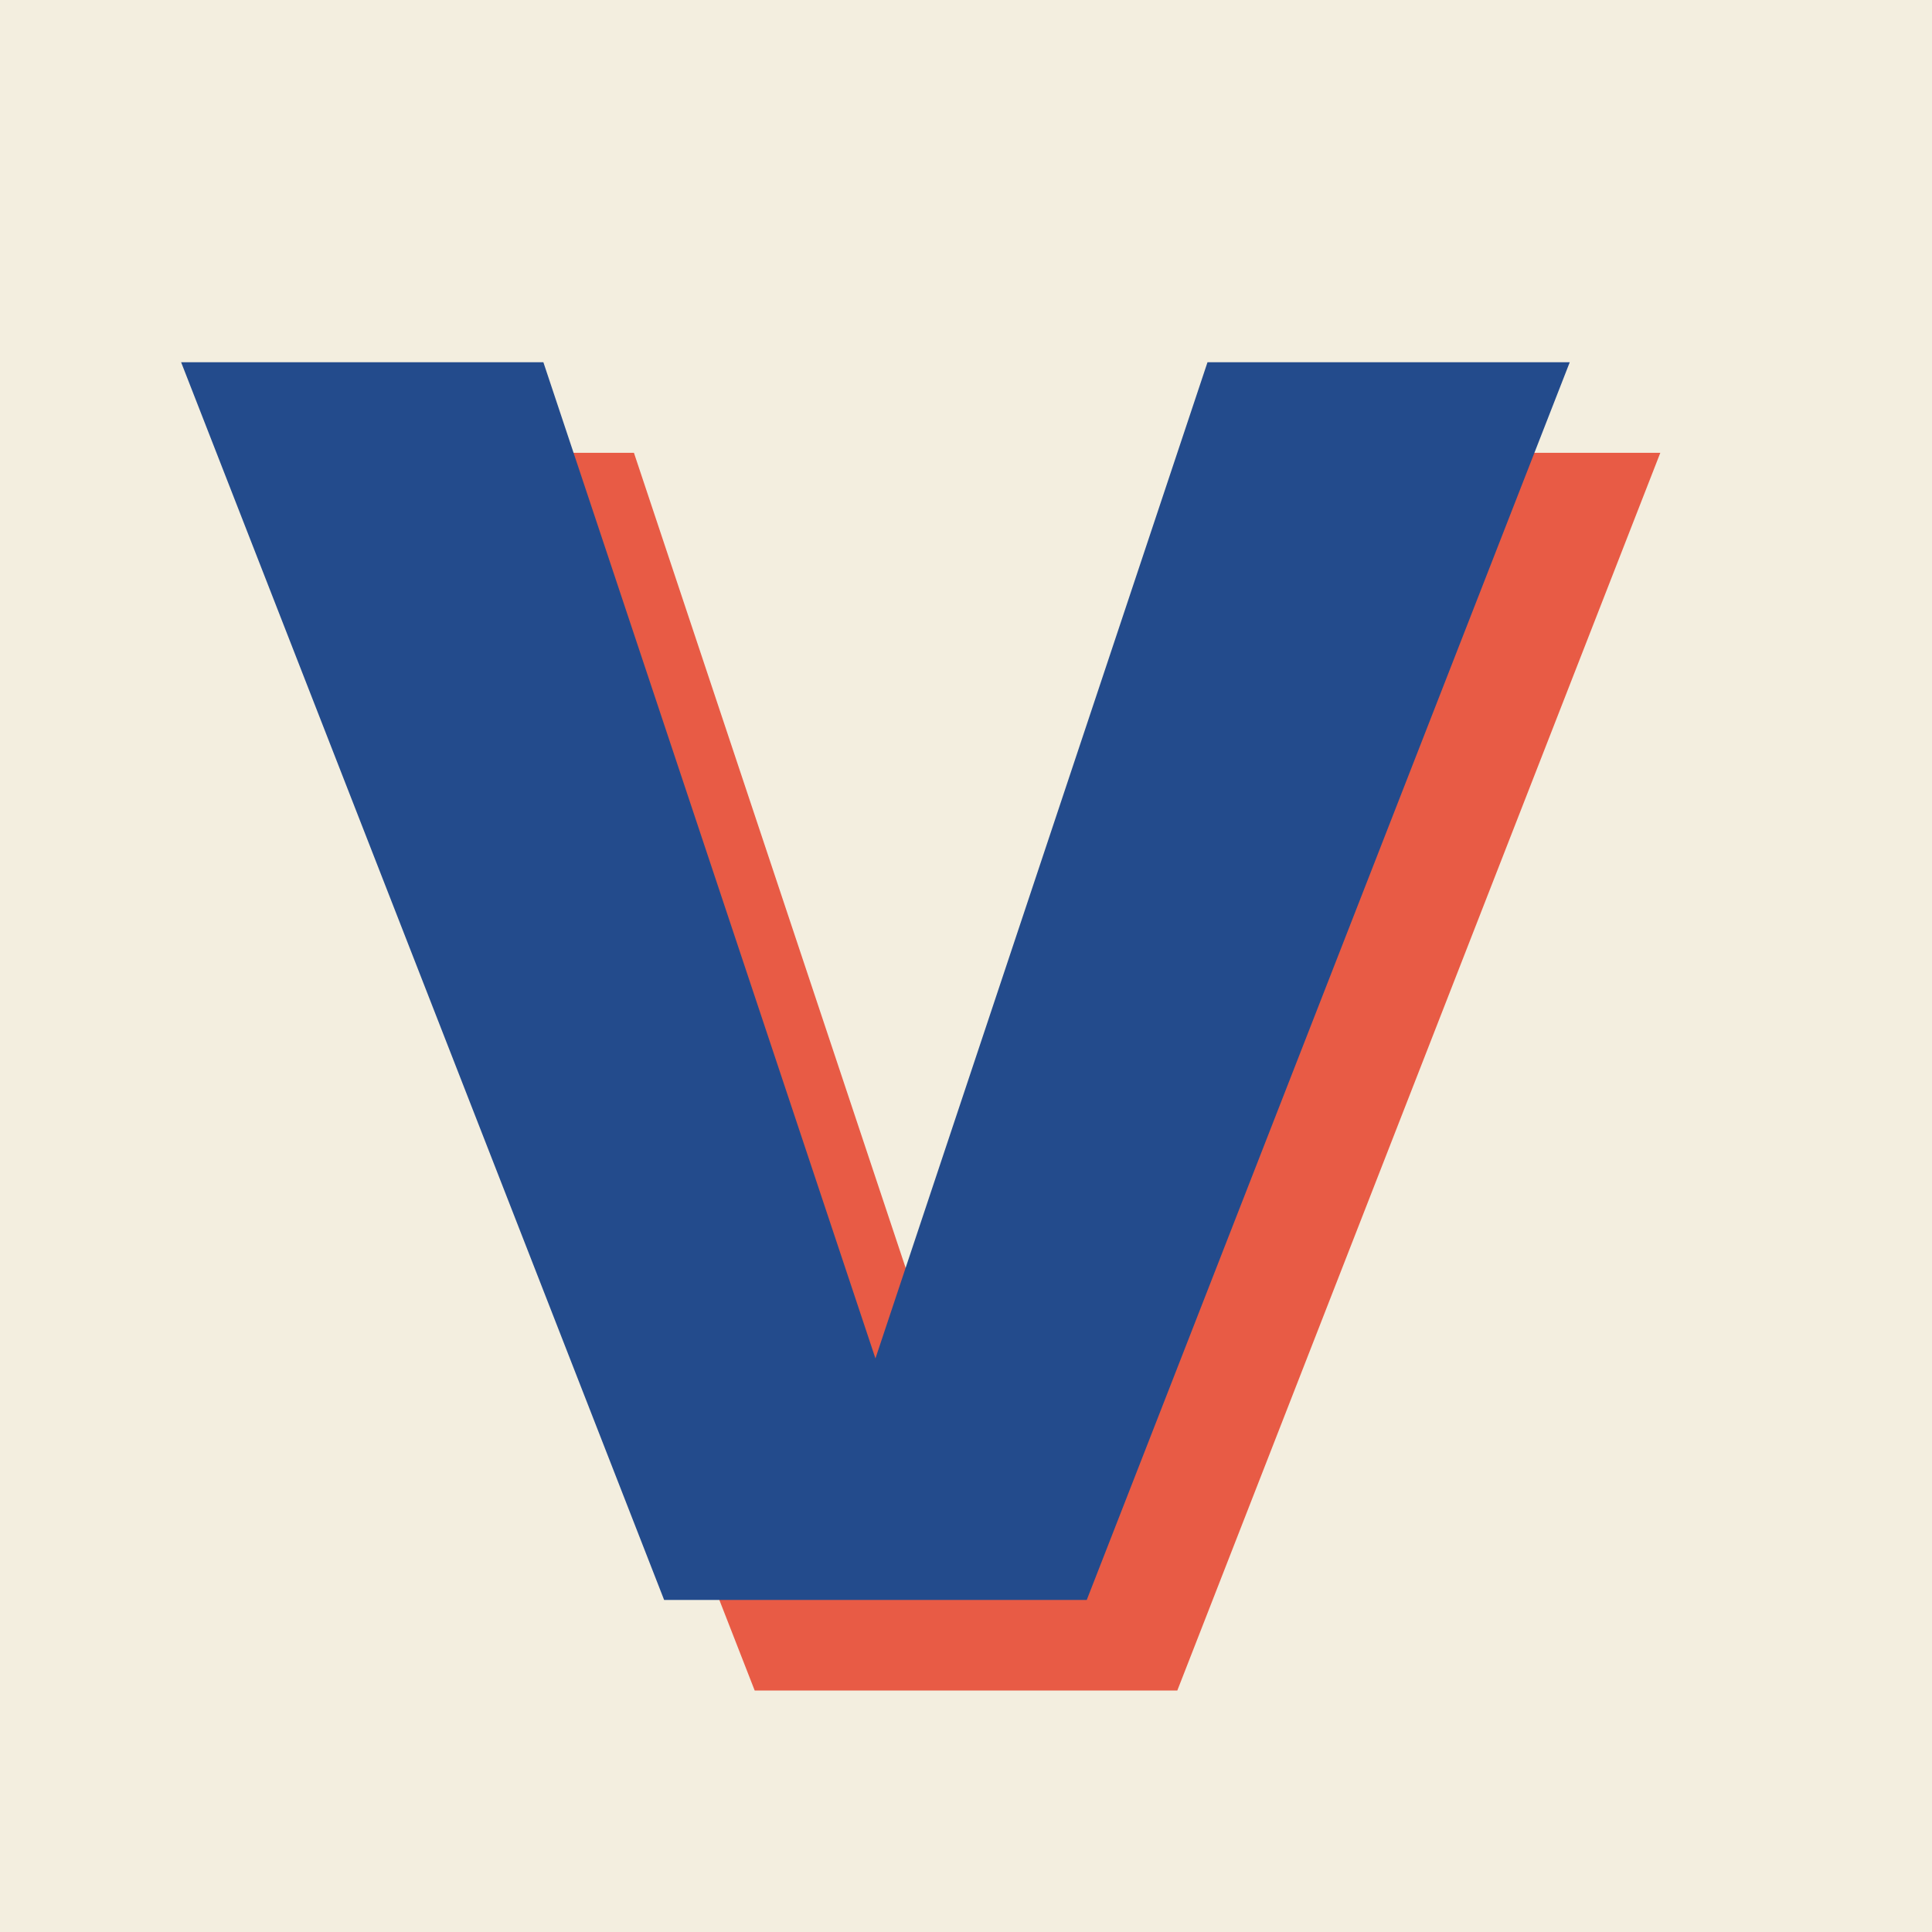
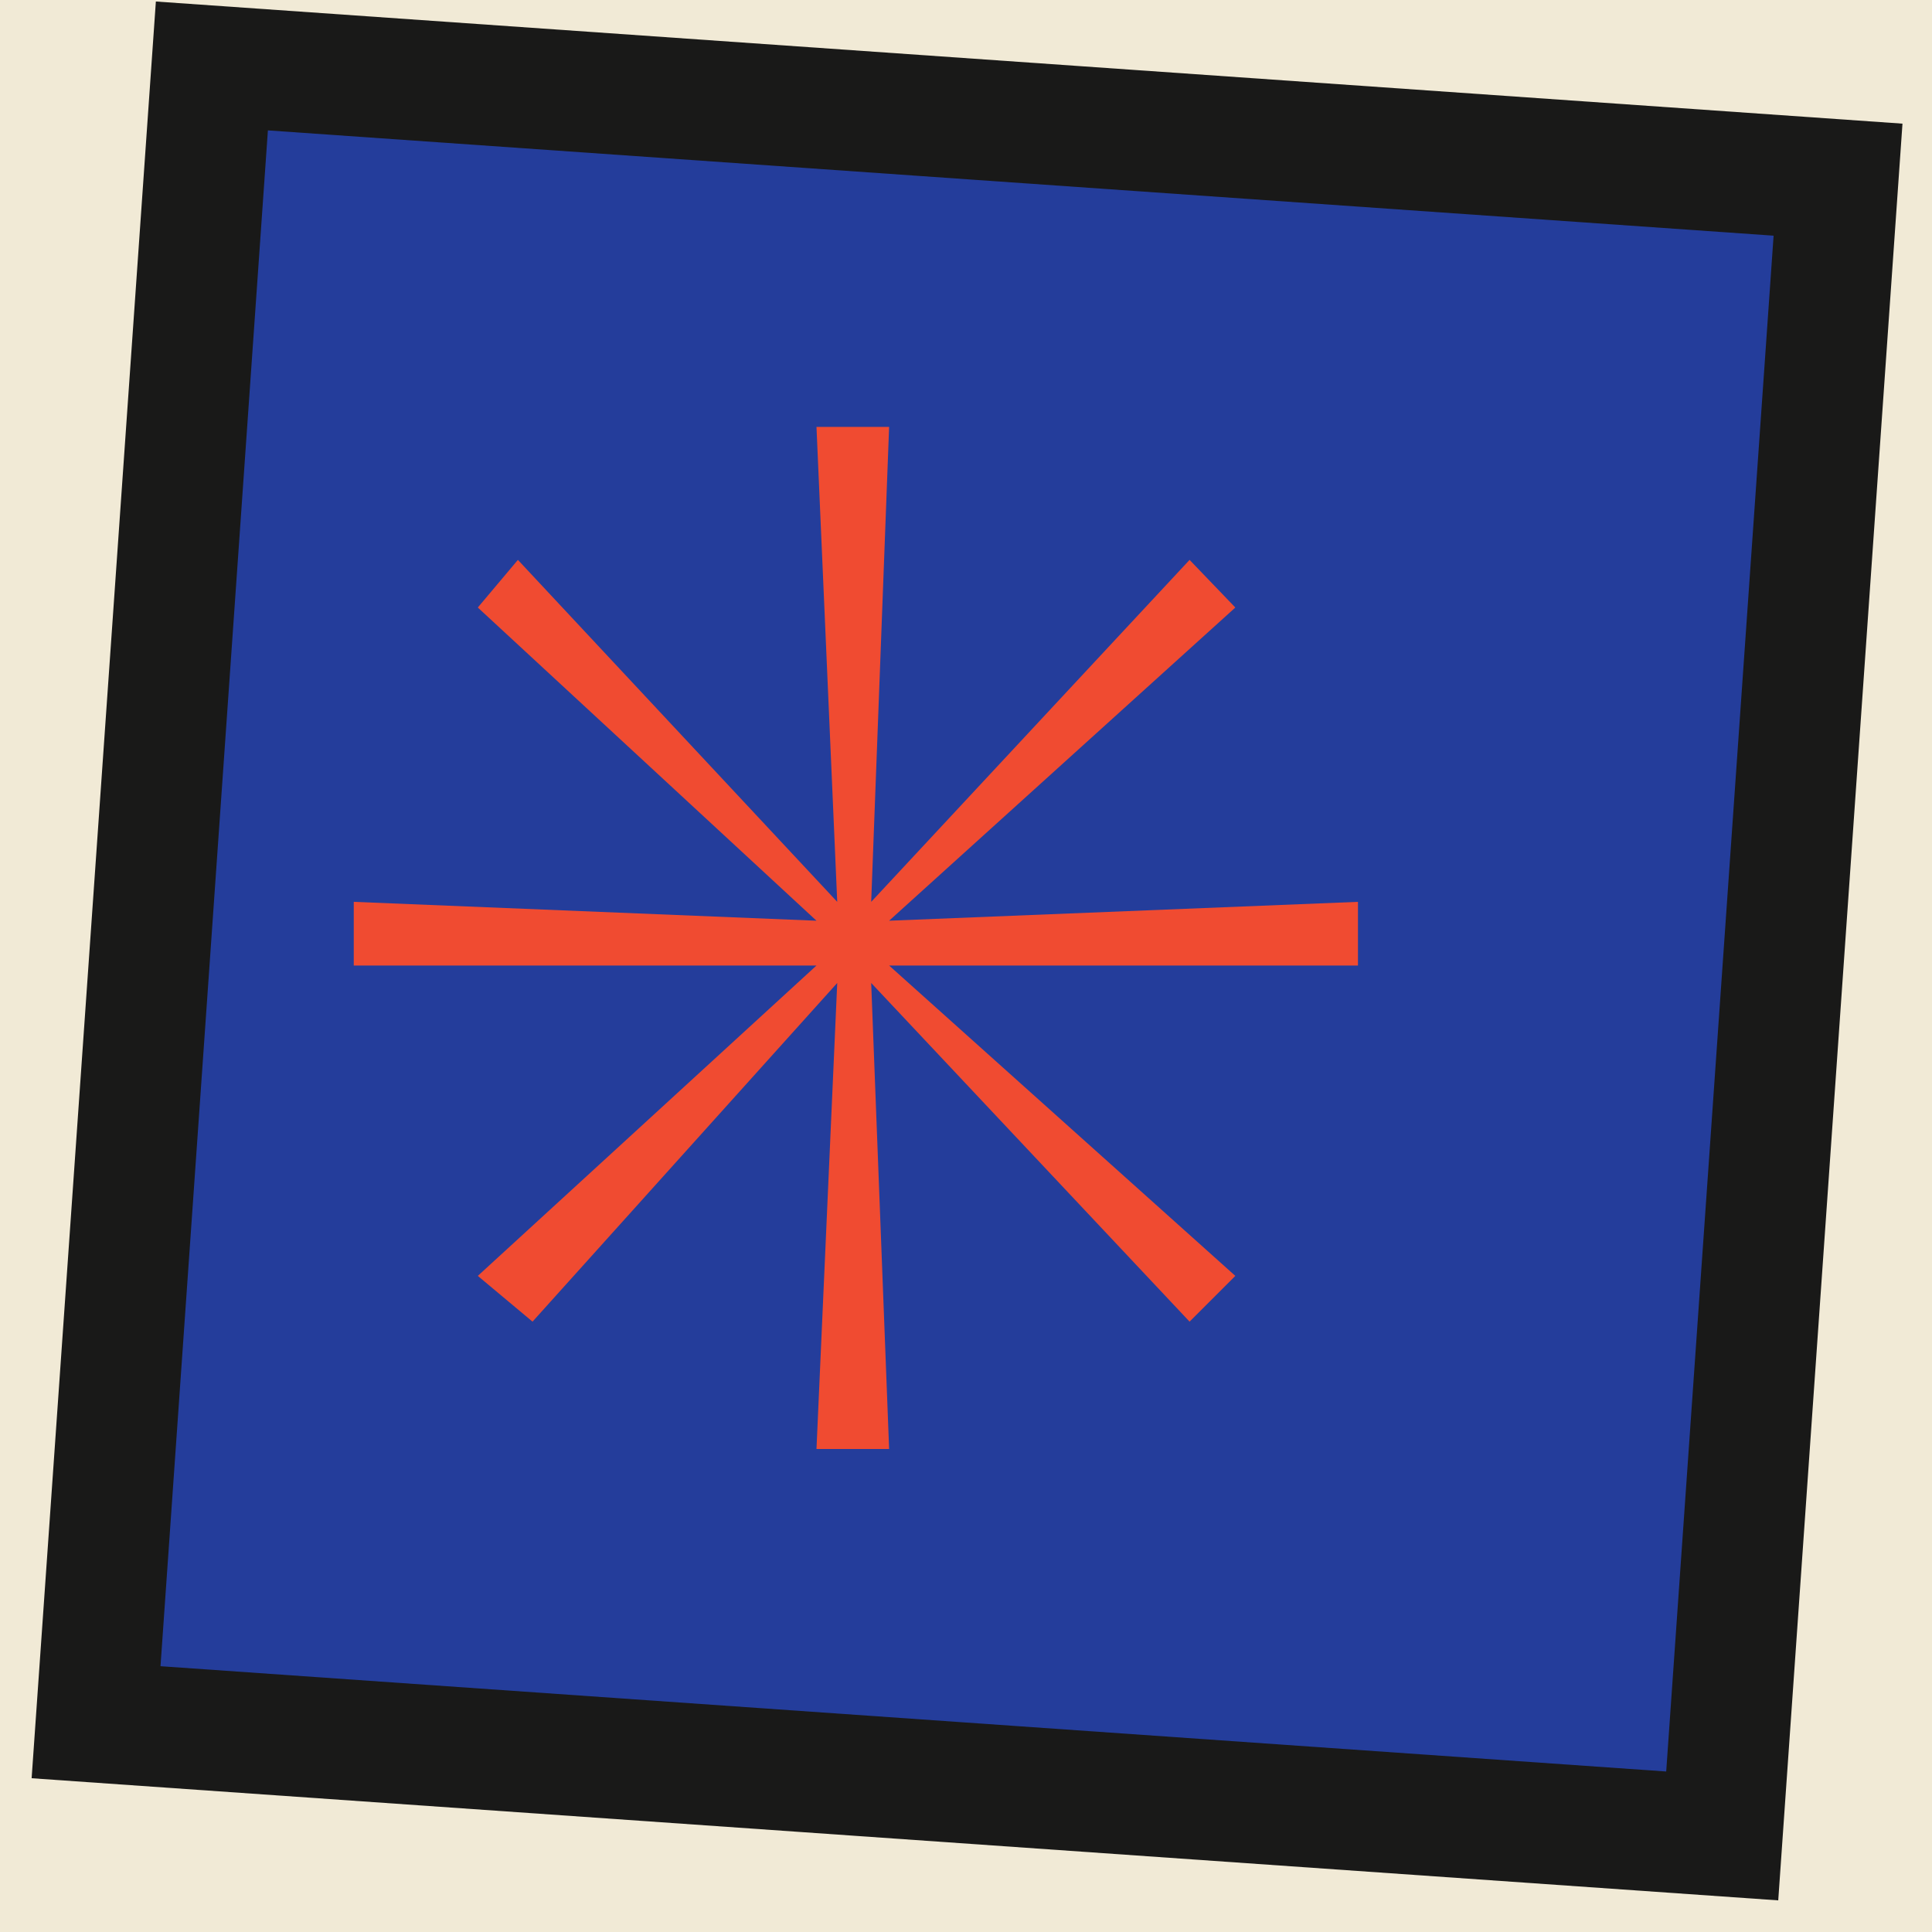
<svg xmlns="http://www.w3.org/2000/svg" viewBox="0 0 64 64">
-   <path fill="#F3EEDF" d="M0 0h64v64H0z" />
-   <path fill="#E85B45" d="M9 15h12l11 33L43 15h12L39 56H25z" />
-   <path fill="#234B8C" d="M6 12h12l11 33L40 12h12L36 53H22z" />
+   <rect width="64" height="64" fill="#f1ead6" />
+   <rect x="5" y="4" width="54" height="55" transform="rotate(4 32 32)" fill="#243d9b" stroke="#191918" stroke-width="4" />
+   <text x="10" y="48" fill="#f04b31" font-size="49" font-weight="bold">✳</text>
</svg>
